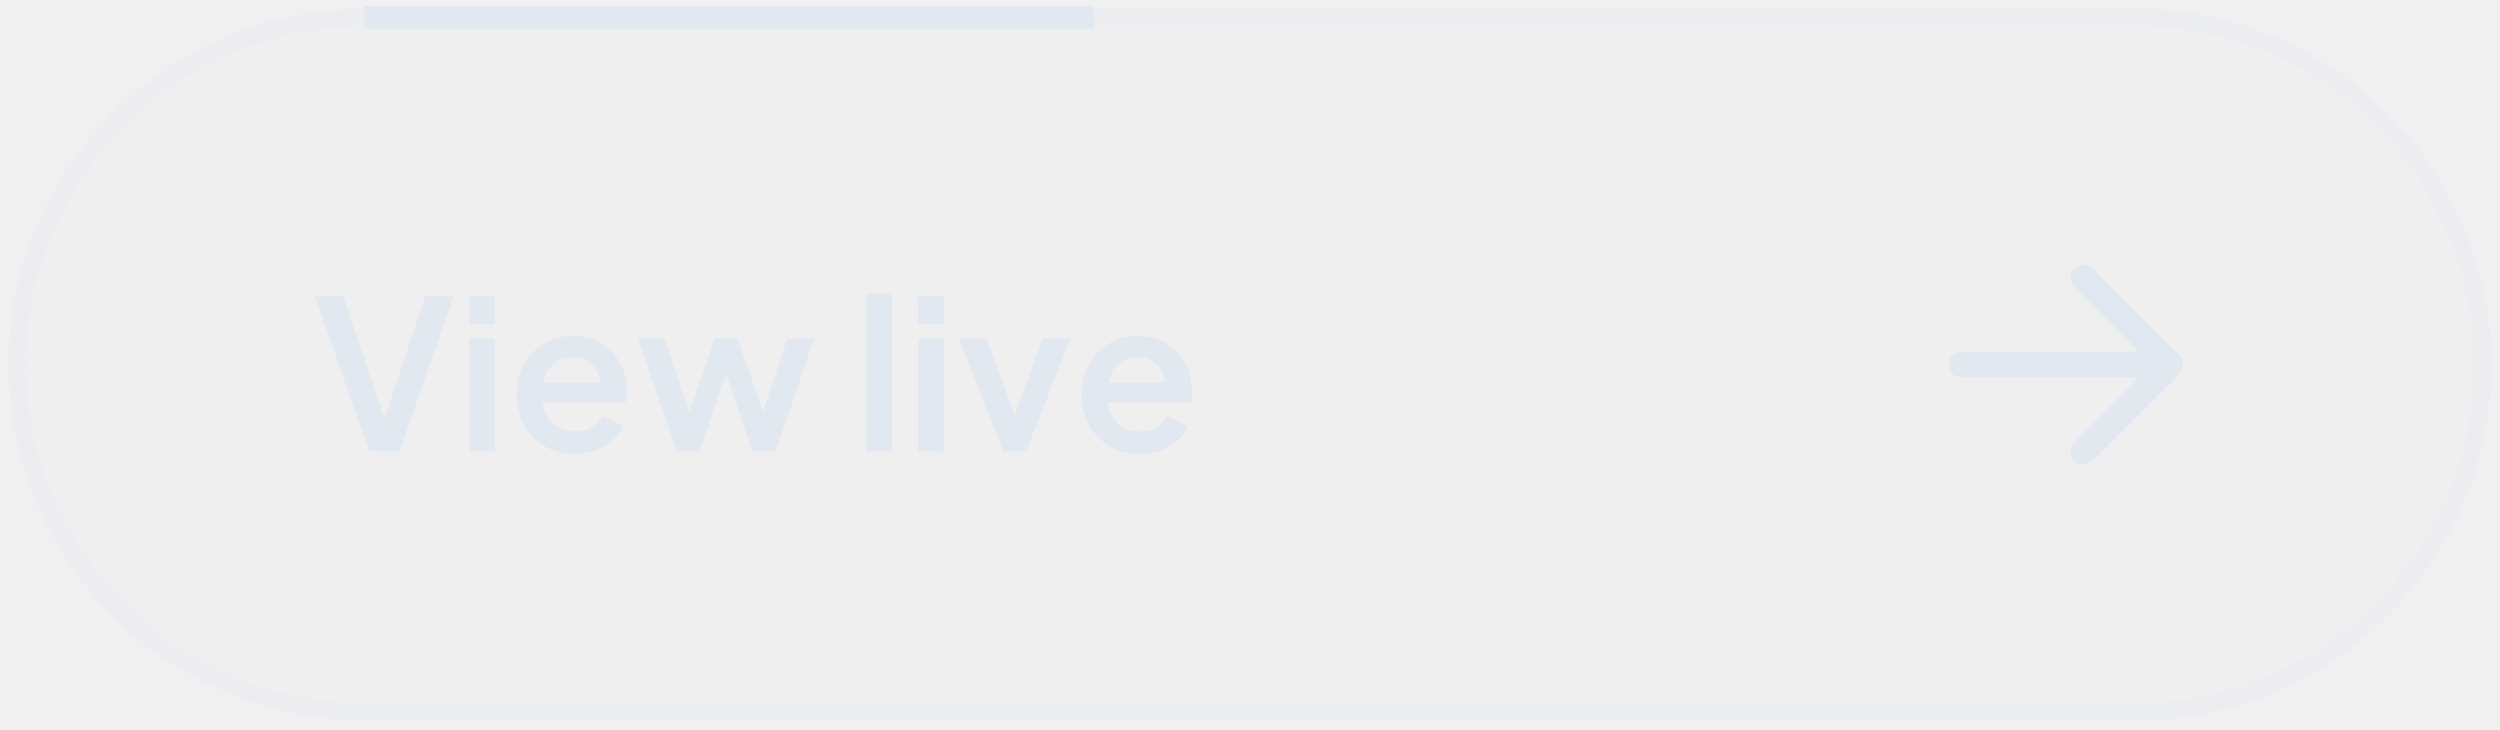
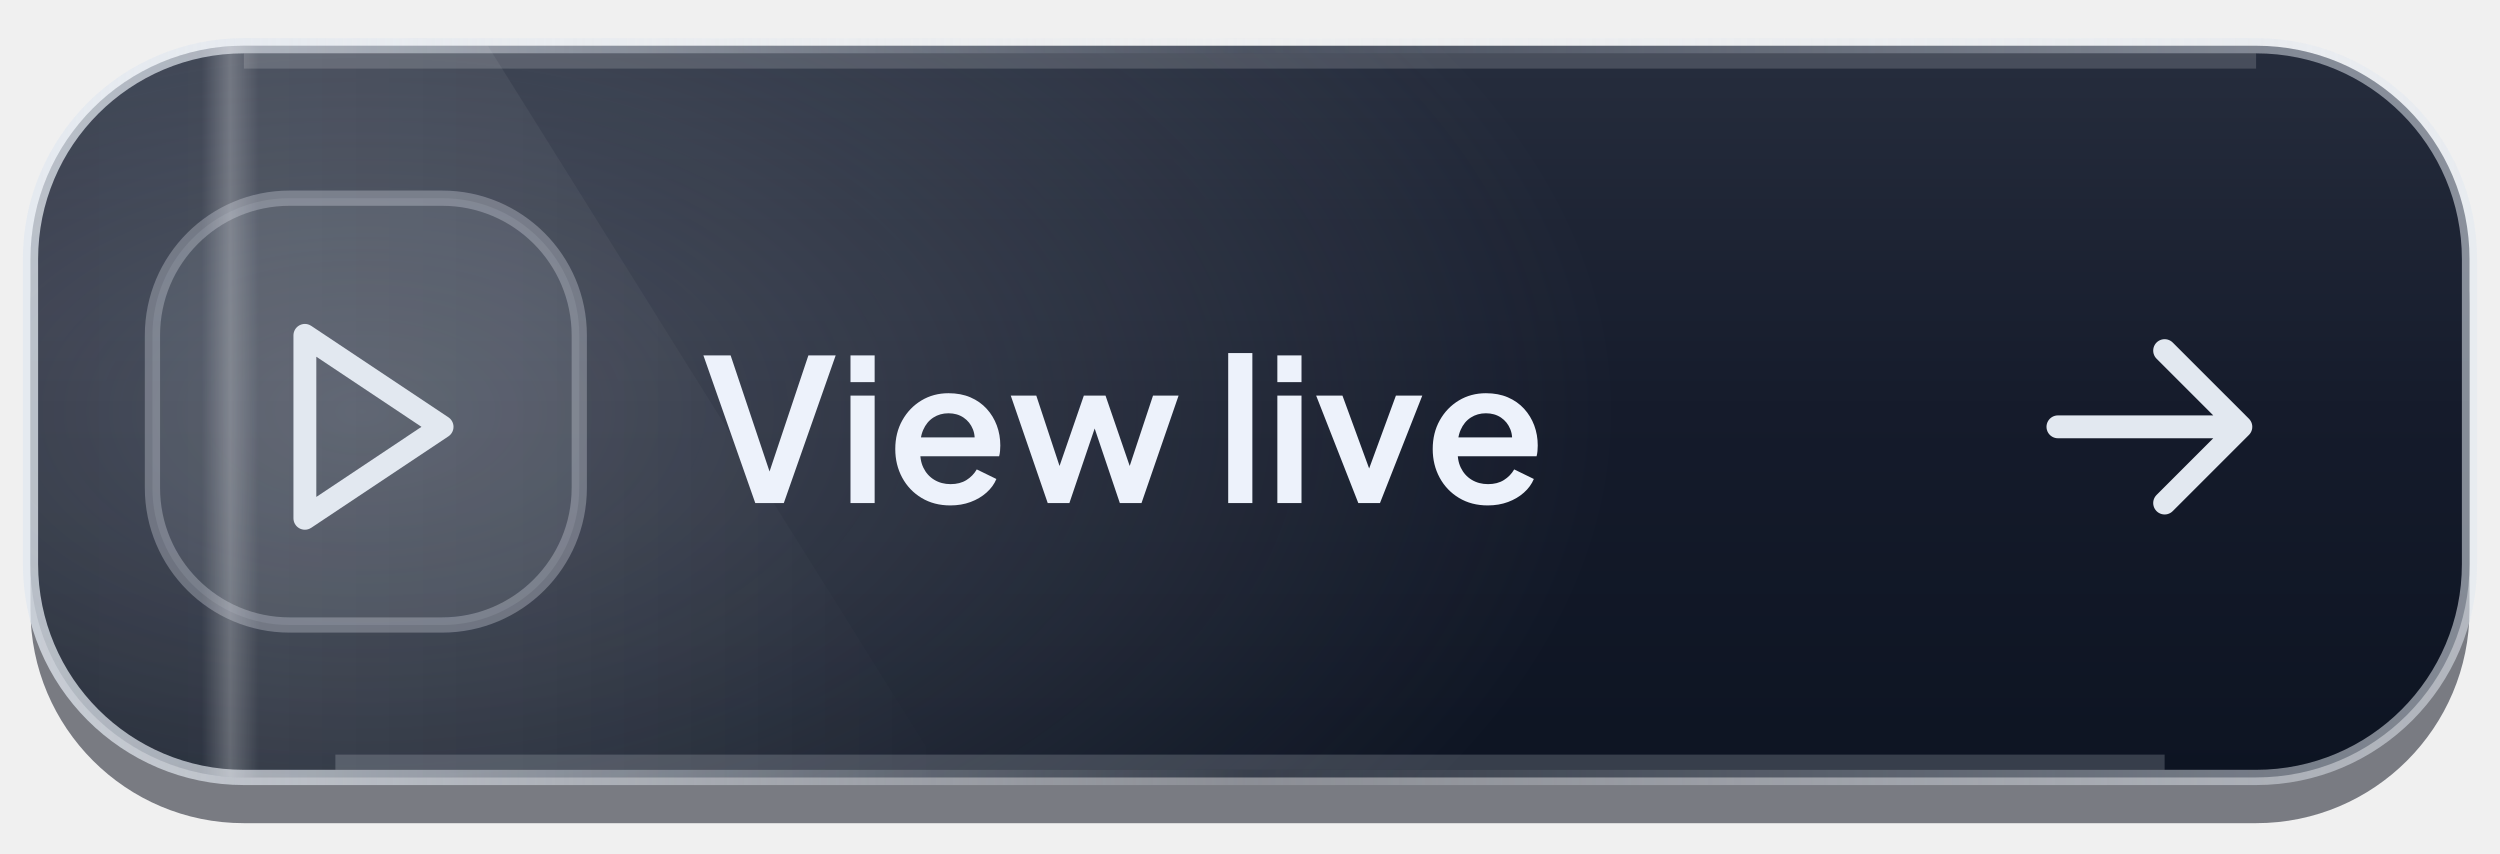
- <svg xmlns="http://www.w3.org/2000/svg" width="144" height="42" viewBox="0 0 144 42" role="img">
-   <style>@keyframes flow{to{stroke-dashoffset:-400}}@keyframes arrow{0%,60%,100%{transform:translateX(0)}75%{transform:translateX(3px)}}.edge{animation:flow 10s linear infinite}.arrow{animation:arrow 5s ease-in-out infinite}@media(prefers-reduced-motion:reduce){*{animation:none!important}}</style>
-   <rect x="1" y="1" width="142" height="40" rx="20" fill="#E2E8F0" fill-opacity=".08" stroke="#E2E8F0" stroke-opacity=".35" />
-   <rect class="edge" x="1" y="1" width="142" height="40" rx="20" fill="none" stroke="#E2E8F0" stroke-width="1.3" stroke-dasharray="42 358" />
-   <g fill="#E2E8F0" aria-label="View live">
-     <path d="M21.273 26.0 18.132 17.06H19.78L22.3 24.578H21.974L24.489 17.06H26.142L23.001 26.0ZM27.039 26.0V19.493H28.502V26.0ZM27.039 18.68V17.06H28.502V18.68ZM33.086 26.144Q32.096 26.144 31.343 25.691Q30.591 25.238 30.171 24.462Q29.751 23.687 29.751 22.73Q29.751 21.75 30.178 20.989Q30.605 20.228 31.333 19.788Q32.061 19.349 32.974 19.349Q33.723 19.349 34.303 19.599Q34.883 19.85 35.285 20.292Q35.688 20.733 35.9 21.302Q36.111 21.87 36.111 22.514Q36.111 22.679 36.095 22.852Q36.08 23.024 36.041 23.165H30.934V22.025H35.209L34.515 22.55Q34.63 21.98 34.451 21.533Q34.272 21.086 33.886 20.825Q33.499 20.564 32.974 20.564Q32.457 20.564 32.056 20.823Q31.654 21.083 31.441 21.57Q31.229 22.056 31.273 22.742Q31.221 23.375 31.448 23.851Q31.675 24.328 32.108 24.591Q32.541 24.854 33.1 24.854Q33.666 24.854 34.06 24.608Q34.453 24.362 34.686 23.963L35.874 24.544Q35.682 25.006 35.275 25.368Q34.867 25.73 34.31 25.937Q33.753 26.144 33.086 26.144ZM38.982 26.0 36.744 19.493H38.289L39.963 24.558L39.423 24.551L41.169 19.493H42.482L44.22 24.551L43.68 24.558L45.359 19.493H46.907L44.661 26.0H43.349L41.583 20.77H42.068L40.294 26.0ZM49.911 26.0V16.916H51.374V26.0ZM52.887 26.0V19.493H54.35V26.0ZM52.887 18.68V17.06H54.35V18.68ZM57.789 26.0 55.236 19.493H56.829L58.739 24.706H58.152L60.066 19.493H61.664L59.102 26.0ZM65.63 26.144Q64.639 26.144 63.887 25.691Q63.135 25.238 62.715 24.462Q62.295 23.687 62.295 22.73Q62.295 21.75 62.722 20.989Q63.149 20.228 63.877 19.788Q64.605 19.349 65.519 19.349Q66.267 19.349 66.847 19.599Q67.427 19.85 67.829 20.292Q68.232 20.733 68.444 21.302Q68.655 21.87 68.655 22.514Q68.655 22.679 68.639 22.852Q68.624 23.024 68.585 23.165H63.479V22.025H67.754L67.059 22.55Q67.175 21.98 66.995 21.533Q66.816 21.086 66.43 20.825Q66.044 20.564 65.519 20.564Q65.001 20.564 64.6 20.823Q64.199 21.083 63.986 21.57Q63.773 22.056 63.818 22.742Q63.765 23.375 63.992 23.851Q64.22 24.328 64.652 24.591Q65.085 24.854 65.645 24.854Q66.21 24.854 66.604 24.608Q66.998 24.362 67.23 23.963L68.418 24.544Q68.226 25.006 67.819 25.368Q67.412 25.73 66.854 25.937Q66.297 26.144 65.63 26.144Z" />
+ <svg xmlns="http://www.w3.org/2000/svg" width="164" height="56" viewBox="0 0 164 56" role="img">
+   <defs>
+     <linearGradient id="surface" x1="0" y1="0" x2="0" y2="1">
+       <stop stop-color="#262D3D" />
+       <stop offset=".5" stop-color="#151B2B" />
+       <stop offset="1" stop-color="#0D1422" />
+     </linearGradient>
+     <linearGradient id="edge">
+       <stop stop-color="#E2E8F0" stop-opacity=".75" />
+       <stop offset=".5" stop-color="#E2E8F0" stop-opacity=".18" />
+       <stop offset="1" stop-color="#E2E8F0" stop-opacity=".55" />
+     </linearGradient>
+     <radialGradient id="light">
+       <stop stop-color="#E2E8F0" stop-opacity=".24" />
+       <stop offset="1" stop-color="#E2E8F0" stop-opacity="0" />
+     </radialGradient>
+     <linearGradient id="sweep">
+       <stop stop-color="white" stop-opacity="0" />
+       <stop offset=".48" stop-color="white" stop-opacity=".03" />
+       <stop offset=".5" stop-color="white" stop-opacity=".28" />
+       <stop offset=".52" stop-color="white" stop-opacity=".08" />
+       <stop offset="1" stop-color="white" stop-opacity="0" />
+     </linearGradient>
+     <clipPath id="clip">
+       <rect x="2" y="3" width="160" height="48" rx="14" />
+     </clipPath>
+   </defs>
+   <style>@keyframes sweep{0%,12%{transform:translateX(-100px)}65%,100%{transform:translateX(264px)}}@keyframes halo{0%,100%{opacity:.45}40%{opacity:1}}@keyframes arrow{0%,35%,100%{transform:translateX(0);opacity:.7}50%{transform:translateX(3px);opacity:1}}.sweep{animation:sweep 7.2s cubic-bezier(.22,.61,.36,1) infinite}.halo{animation:halo 7.2s ease-in-out infinite}.arrow{animation:arrow 7.2s ease-in-out infinite}@media(prefers-reduced-motion:reduce){*{animation:none!important}}</style>
+   <rect x="2" y="6" width="160" height="48" rx="14" fill="#020714" fill-opacity=".5" />
+   <rect x="2" y="3" width="160" height="48" rx="14" fill="url(#surface)" stroke="url(#edge)" />
+   <g clip-path="url(#clip)">
+     <ellipse class="halo" cx="24" cy="27" rx="82" ry="48" fill="url(#light)" />
+     <g class="sweep">
+       <path d="M-32 3h64l30 48H-2z" fill="url(#sweep)" />
+     </g>
+     <path d="M16 4H148" stroke="white" stroke-opacity=".16" />
+     <path d="M22 50H142" stroke="#E2E8F0" stroke-opacity=".2" />
  </g>
-   <path class="arrow" d="M113 21h12m-5-5 5 5-5 5" fill="none" stroke="#E2E8F0" stroke-width="1.5" stroke-linecap="round" stroke-linejoin="round" />
+   <rect x="10" y="13" width="28" height="28" rx="9" fill="#E2E8F0" fill-opacity=".1" stroke="#E2E8F0" stroke-opacity=".3" />
+   <path d="M20 22l9 6-9 6z" fill="none" stroke="#E2E8F0" stroke-width="1.5" stroke-linejoin="round" stroke-linecap="round" />
+   <g aria-label="View live">
+     <path d="M49.546 33.0 46.143 23.315H47.929L50.659 31.459H50.305L53.03 23.315H54.82L51.418 33.0ZM55.792 33.0V25.951H57.377V33.0ZM55.792 25.07V23.315H57.377V25.07ZM62.343 33.156Q61.27 33.156 60.455 32.665Q59.64 32.175 59.185 31.334Q58.73 30.494 58.73 29.457Q58.73 28.396 59.193 27.572Q59.655 26.747 60.444 26.271Q61.233 25.795 62.222 25.795Q63.033 25.795 63.661 26.066Q64.289 26.337 64.726 26.816Q65.162 27.295 65.391 27.91Q65.62 28.526 65.62 29.224Q65.62 29.402 65.603 29.589Q65.586 29.776 65.544 29.929H60.012V28.694H64.644L63.891 29.262Q64.016 28.645 63.822 28.161Q63.628 27.677 63.21 27.394Q62.791 27.111 62.222 27.111Q61.662 27.111 61.227 27.392Q60.792 27.673 60.562 28.201Q60.331 28.728 60.38 29.471Q60.323 30.156 60.569 30.672Q60.815 31.188 61.284 31.473Q61.753 31.759 62.359 31.759Q62.971 31.759 63.398 31.492Q63.825 31.226 64.076 30.793L65.363 31.422Q65.155 31.923 64.714 32.315Q64.273 32.708 63.669 32.932Q63.066 33.156 62.343 33.156ZM68.73 33.0 66.306 25.951H67.98L69.793 31.438L69.208 31.43L71.1 25.951H72.522L74.405 31.43L73.82 31.438L75.638 25.951H77.315L74.883 33.0H73.461L71.548 27.334H72.073L70.152 33.0ZM80.57 33.0V23.159H82.155V33.0ZM83.794 33.0V25.951H85.379V33.0ZM83.794 25.07V23.315H85.379V25.07ZM89.105 33.0 86.339 25.951H88.065L90.133 31.598H89.498L91.572 25.951H93.302L90.527 33.0ZM97.599 33.156Q96.526 33.156 95.711 32.665Q94.896 32.175 94.441 31.334Q93.986 30.494 93.986 29.457Q93.986 28.396 94.449 27.572Q94.911 26.747 95.7 26.271Q96.489 25.795 97.478 25.795Q98.289 25.795 98.917 26.066Q99.545 26.337 99.982 26.816Q100.418 27.295 100.647 27.91Q100.876 28.526 100.876 29.224Q100.876 29.402 100.859 29.589Q100.842 29.776 100.8 29.929H95.268V28.694H99.9L99.147 29.262Q99.272 28.645 99.078 28.161Q98.884 27.677 98.466 27.394Q98.047 27.111 97.478 27.111Q96.918 27.111 96.483 27.392Q96.048 27.673 95.818 28.201Q95.587 28.728 95.636 29.471Q95.579 30.156 95.825 30.672Q96.071 31.188 96.54 31.473Q97.009 31.759 97.615 31.759Q98.228 31.759 98.654 31.492Q99.081 31.226 99.332 30.793L100.62 31.422Q100.412 31.923 99.97 32.315Q99.529 32.708 98.925 32.932Q98.322 33.156 97.599 33.156Z" fill="#EDF2FB" />
+   </g>
+   <path class="arrow" d="M135 28h12m-5-5 5 5-5 5" fill="none" stroke="#E2E8F0" stroke-width="1.5" stroke-linecap="round" stroke-linejoin="round" />
</svg>
